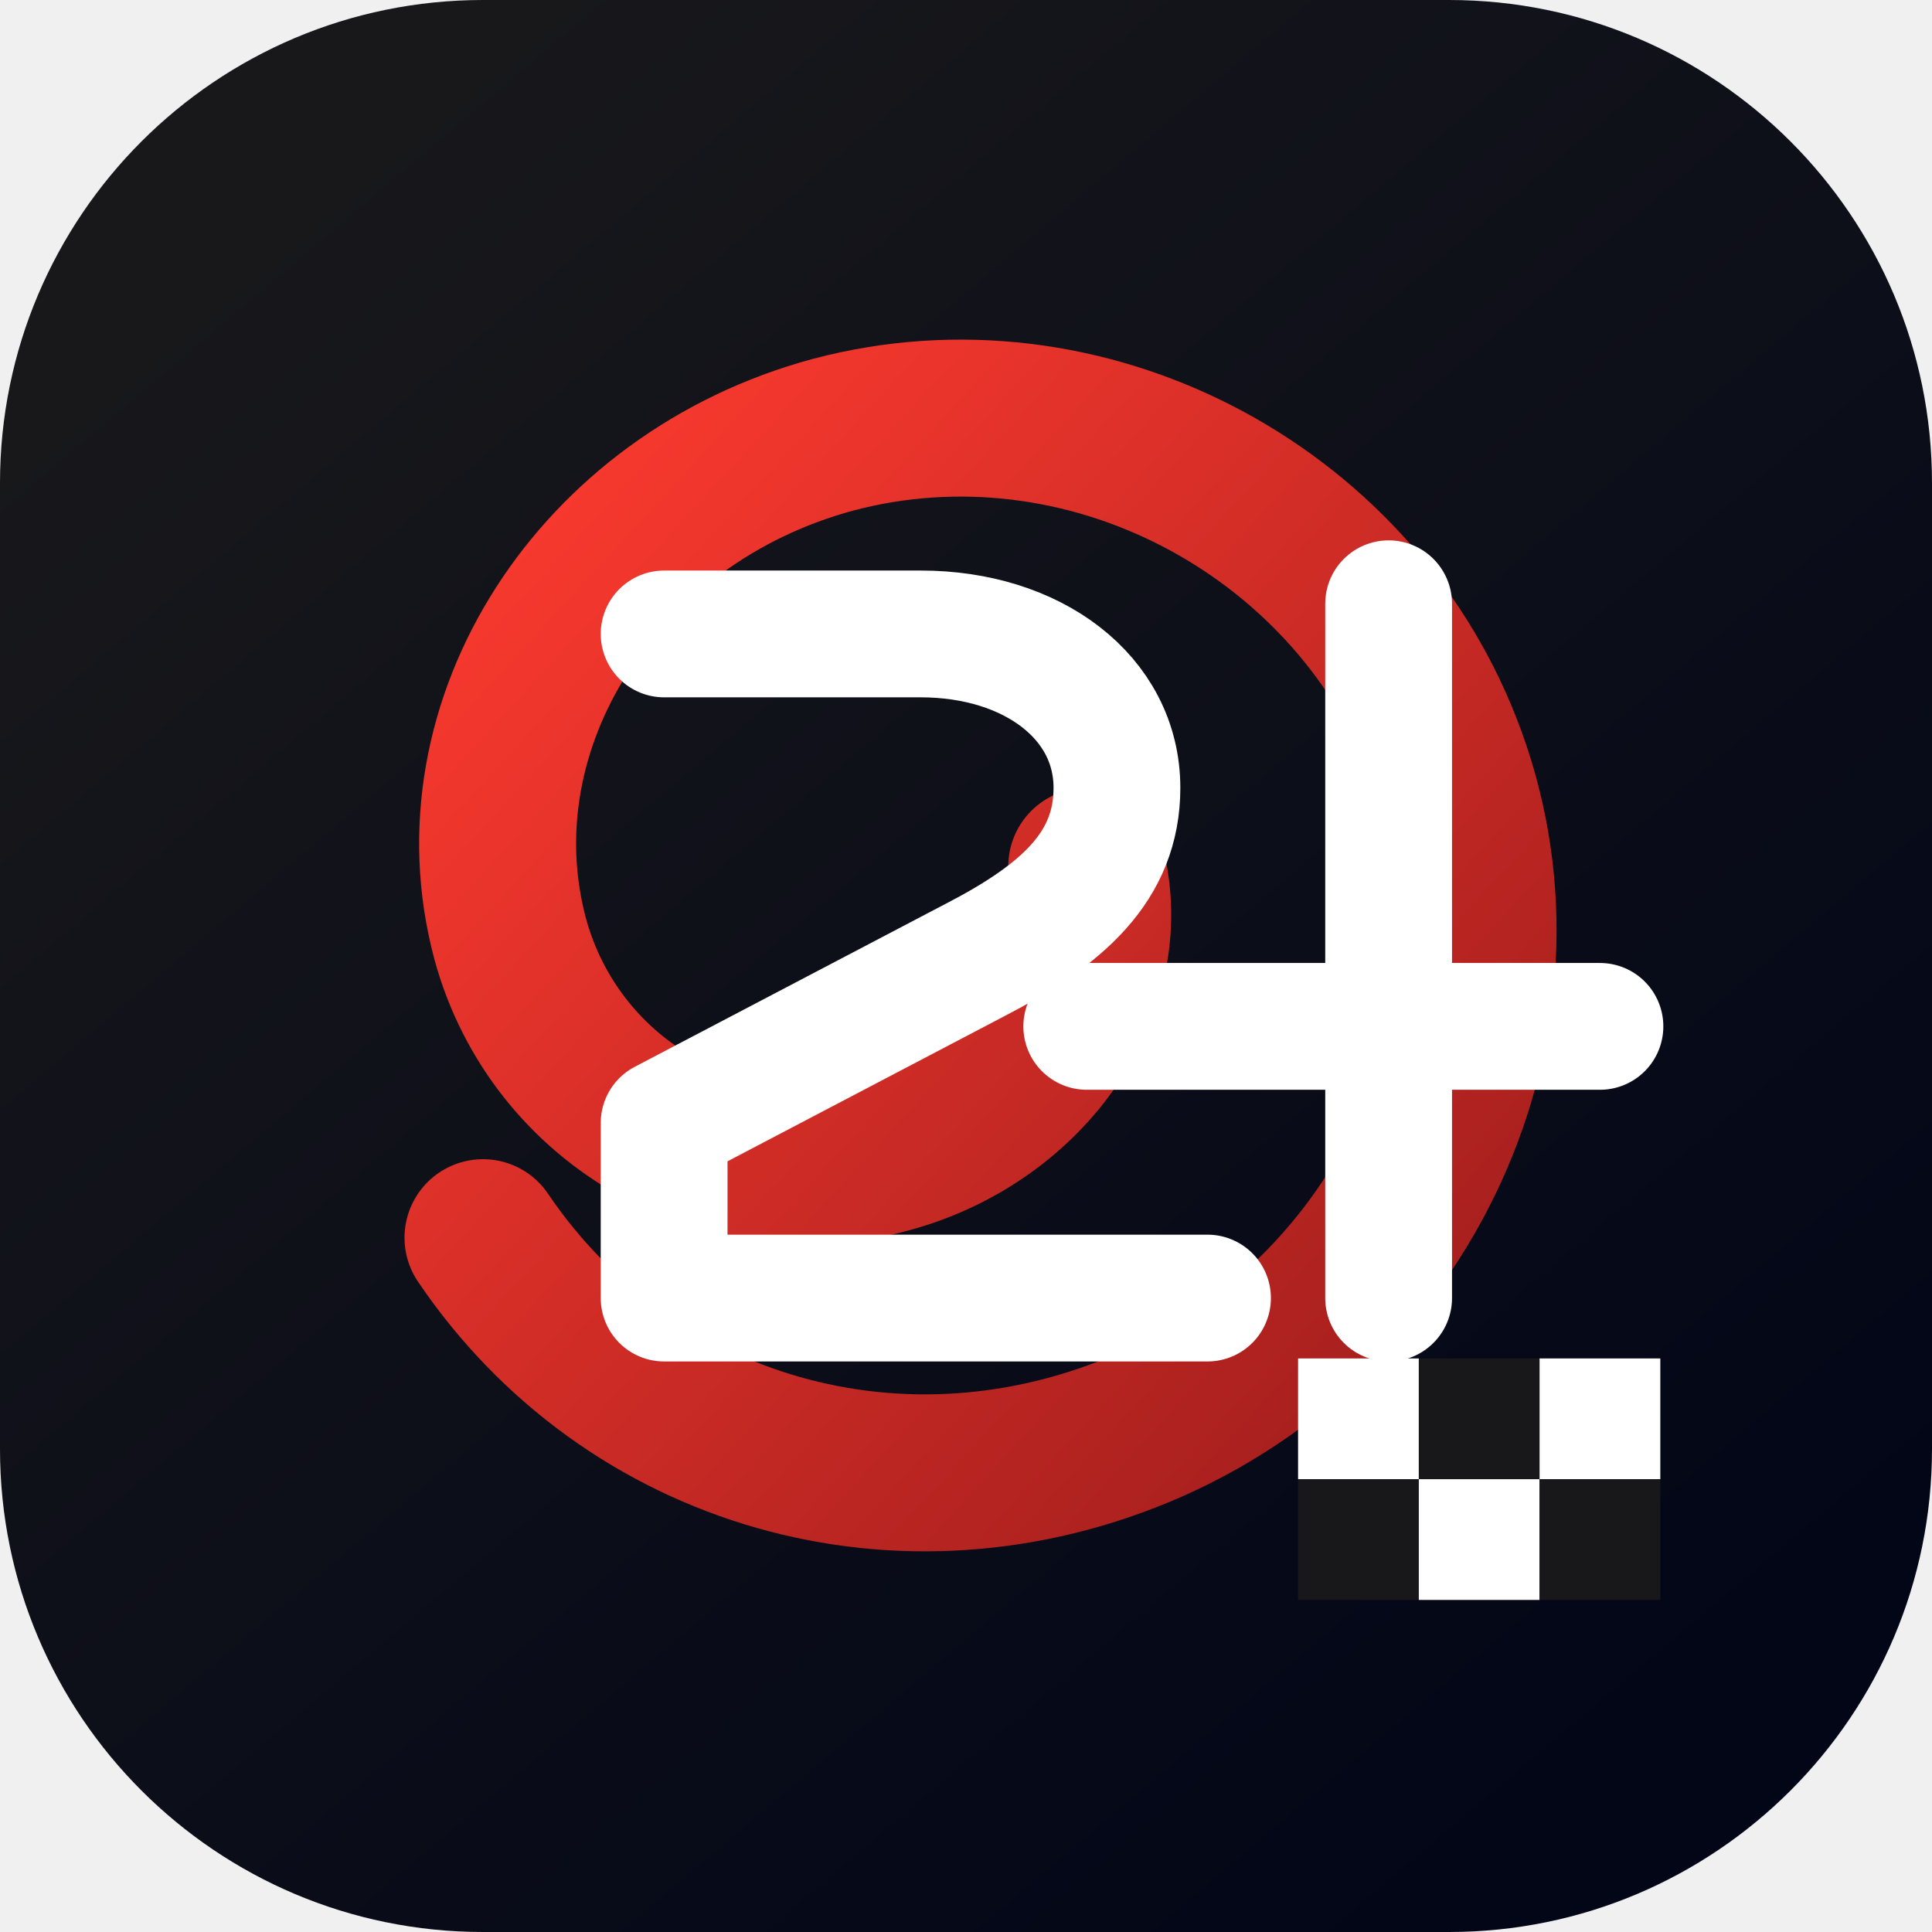
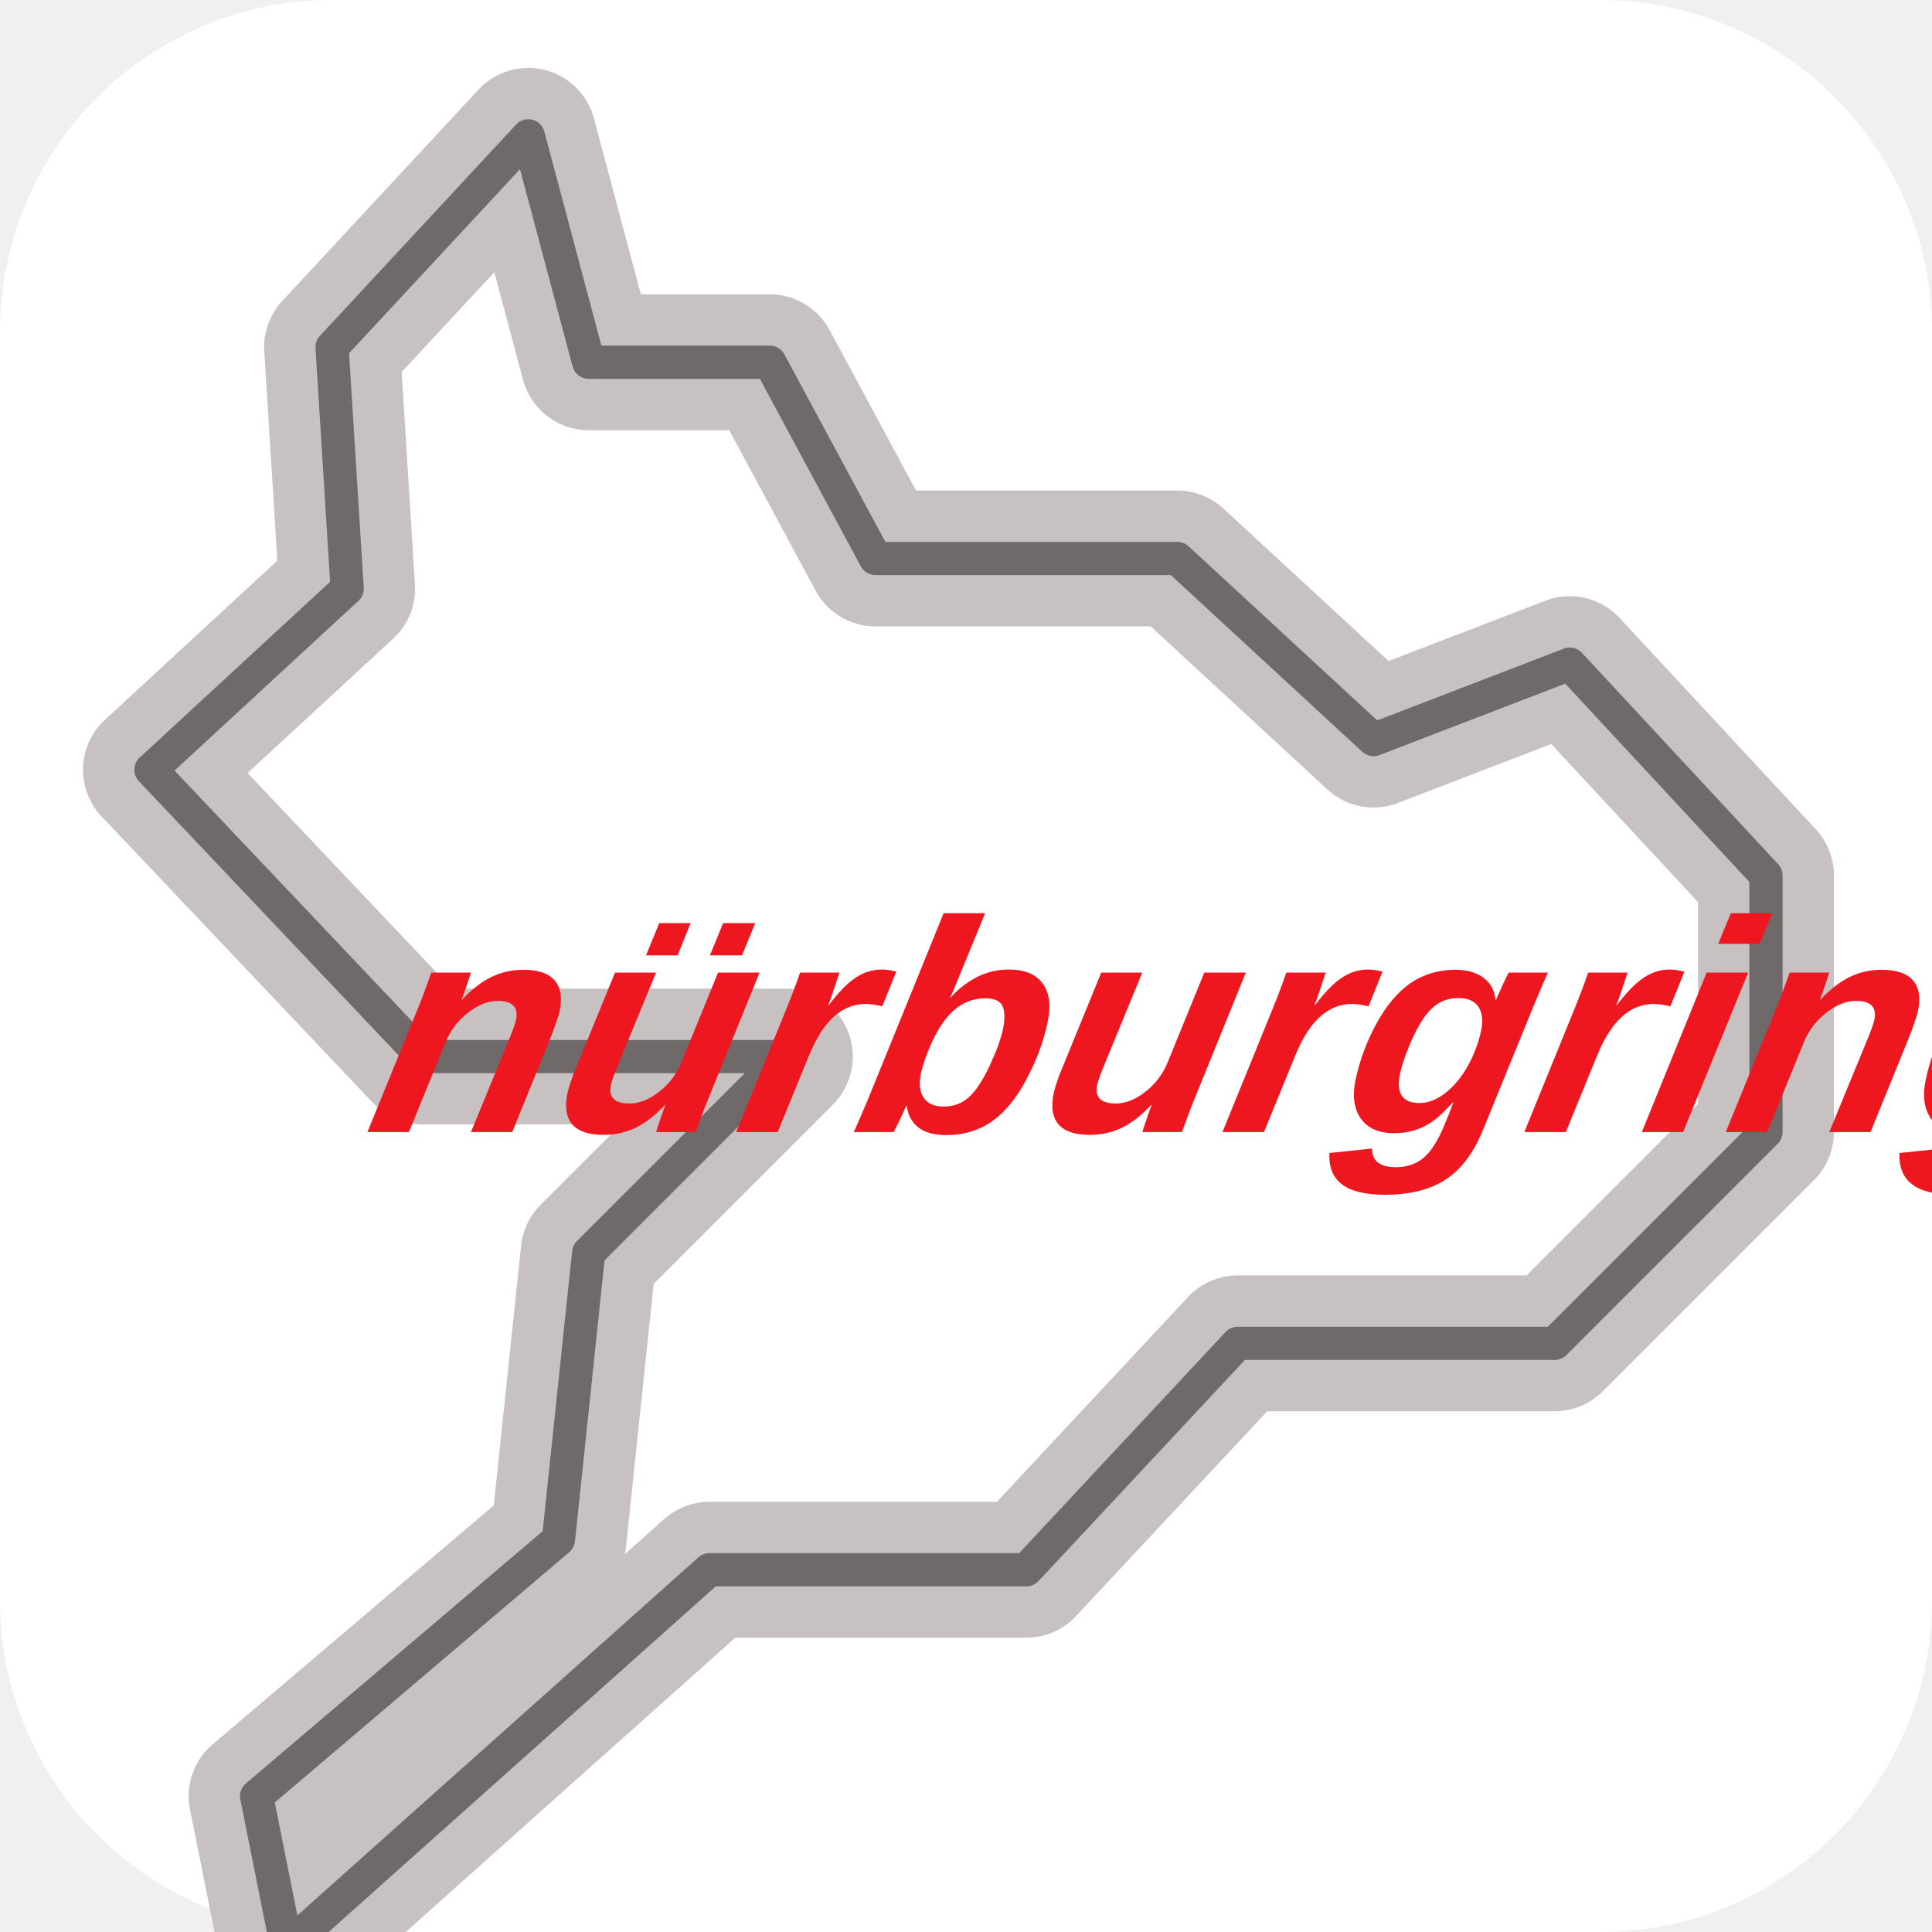
- <svg xmlns="http://www.w3.org/2000/svg" viewBox="0 0 64 64">
-   <defs>
-     <linearGradient id="bg" x1="10" x2="54" y1="6" y2="58" gradientUnits="userSpaceOnUse">
-       <stop stop-color="#18181b" />
-       <stop offset="1" stop-color="#020617" />
-     </linearGradient>
-     <linearGradient id="red" x1="14" x2="52" y1="15" y2="50" gradientUnits="userSpaceOnUse">
-       <stop stop-color="#ff3b30" />
-       <stop offset="1" stop-color="#991b1b" />
-     </linearGradient>
-   </defs>
-   <rect width="64" height="64" rx="16" fill="url(#bg)" />
-   <path d="M16 41c4.8 7.1 13.9 9.8 22.1 6.2 8.8-3.9 13.1-13.9 9.7-22.5-3.1-7.9-11.9-12.5-20.2-10.3-7.8 2.1-12.6 9.6-10.7 16.7 1.5 5.5 7.2 8.7 12.7 7.1 4.5-1.3 7.4-5.5 6.4-9.5" fill="none" stroke="url(#red)" stroke-width="5.2" stroke-linecap="round" stroke-linejoin="round" />
-   <path d="M22 21h8.5c3.7 0 6.5 2.1 6.5 5.1 0 2.6-1.8 4.2-4.7 5.7L22 37.2V43h18" fill="none" stroke="#fff" stroke-width="4.2" stroke-linecap="round" stroke-linejoin="round" />
-   <path d="M46 20v23M36 34h17" fill="none" stroke="#fff" stroke-width="4.2" stroke-linecap="round" stroke-linejoin="round" />
-   <g transform="translate(43 45)">
-     <rect width="4" height="4" fill="#fff" />
-     <rect x="4" width="4" height="4" fill="#18181b" />
-     <rect x="8" width="4" height="4" fill="#fff" />
-     <rect y="4" width="4" height="4" fill="#18181b" />
-     <rect x="4" y="4" width="4" height="4" fill="#fff" />
-     <rect x="8" y="4" width="4" height="4" fill="#18181b" />
+ <svg xmlns="http://www.w3.org/2000/svg" viewBox="0 0 128 128">
+   <rect width="128" height="128" rx="22" fill="#ffffff" />
+   <path d="M35 9 22 23l1 16-13 12 18 19h24L39 83l-2 19-20 17 2 10 28-25h21l14-15h21l14-14V58l-13-14-13 5-13-12H58L51 24H39Z" fill="none" stroke="#c8c1c1" stroke-width="9" stroke-linecap="round" stroke-linejoin="round" />
+   <path d="M35 9 22 23l1 16-13 12 18 19h24L39 83l-2 19-20 17 2 10 28-25h21l14-15h21l14-14V58l-13-14-13 5-13-12H58L51 24H39Z" fill="none" stroke="#6f6969" stroke-width="2.2" stroke-linecap="round" stroke-linejoin="round" />
+   <g transform="translate(24 75) skewX(-12)">
+     <text x="0" y="0" fill="#ee171f" font-family="Arial Black, Arial, Helvetica, sans-serif" font-size="20" font-style="italic" font-weight="900" textLength="90" lengthAdjust="spacingAndGlyphs">nürburgring</text>
  </g>
</svg>
